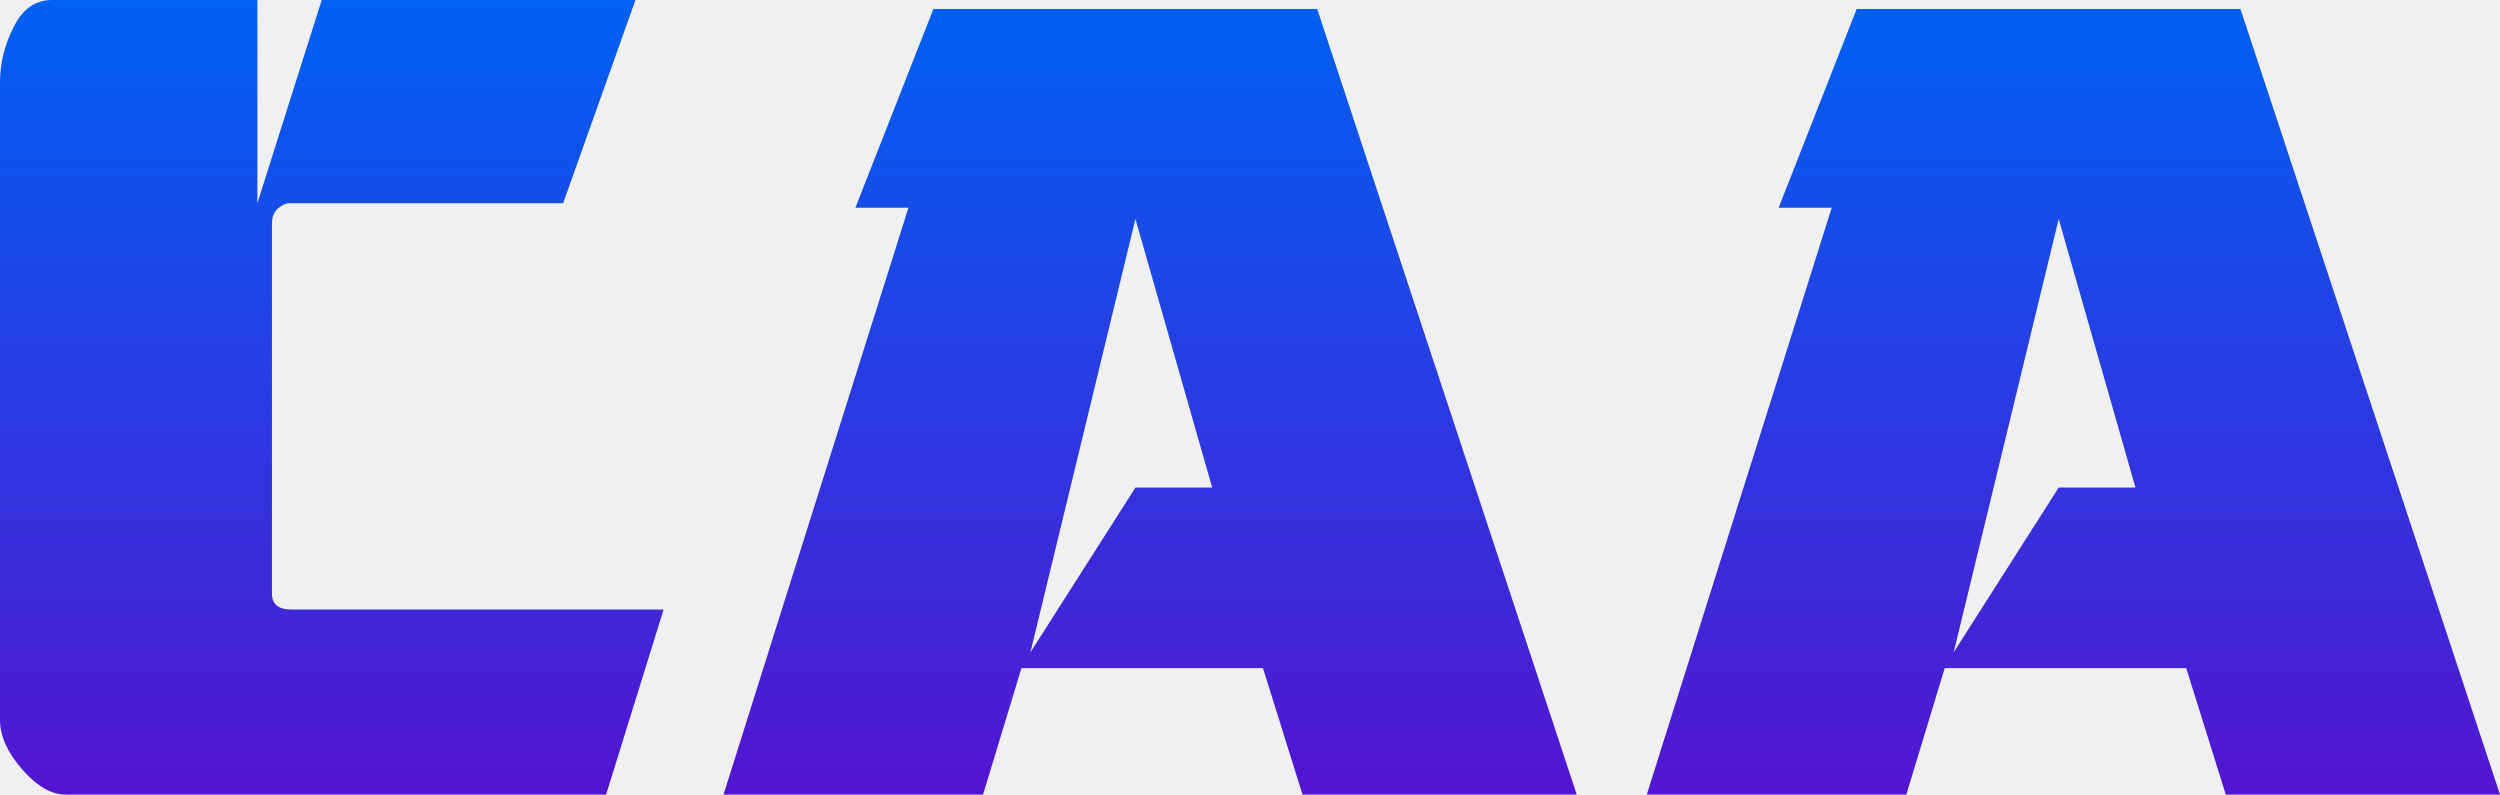
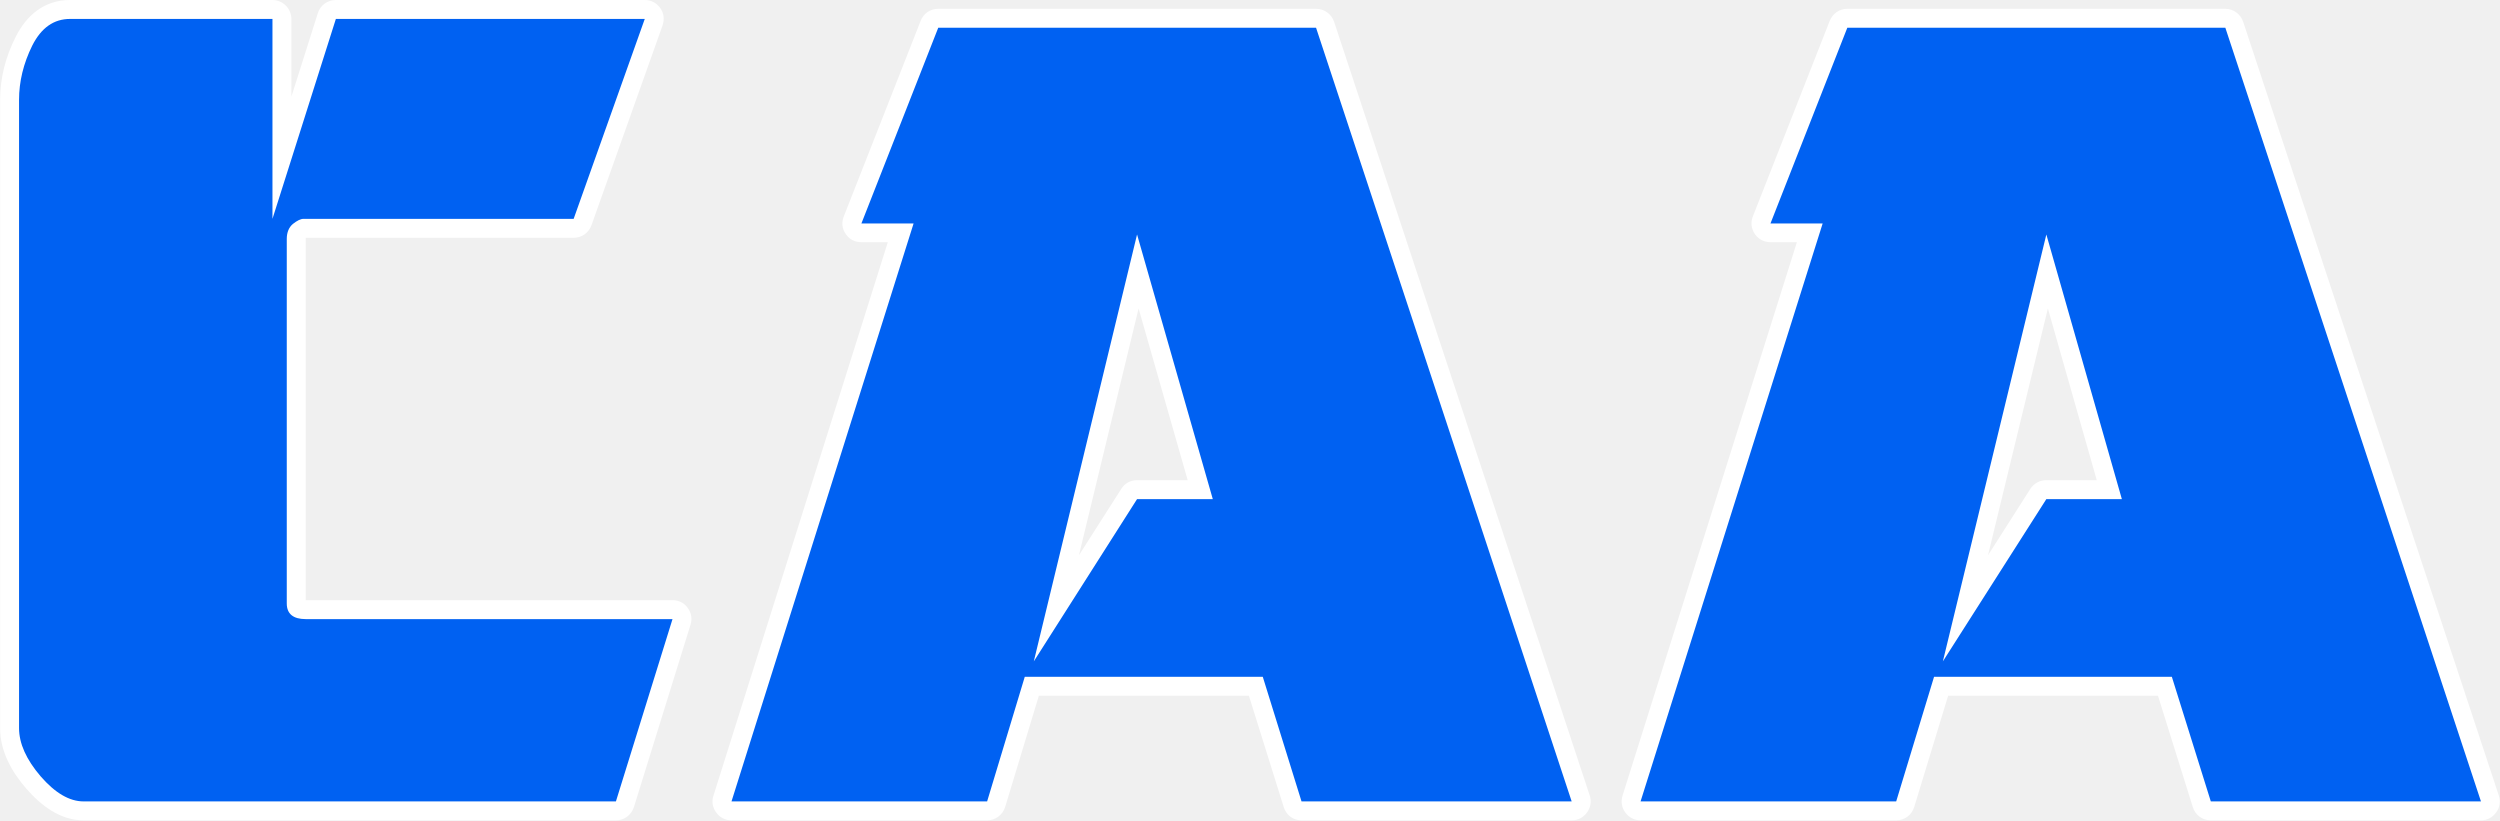
- <svg xmlns="http://www.w3.org/2000/svg" xml:space="preserve" width="197.372mm" height="62.731mm" version="1.1" style="shape-rendering:geometricPrecision; text-rendering:geometricPrecision; image-rendering:optimizeQuality; fill-rule:evenodd; clip-rule:evenodd" viewBox="0 0 19737 6273">
+ <svg xmlns="http://www.w3.org/2000/svg" xml:space="preserve" width="113.535mm" height="37.255mm" version="1.1" style="shape-rendering:geometricPrecision; text-rendering:geometricPrecision; image-rendering:optimizeQuality; fill-rule:evenodd; clip-rule:evenodd" viewBox="0 0 11354 3726">
  <defs>
    <style type="text/css">
   
-     .fil0 {fill:url(#id0);fill-rule:nonzero}
+     .fil0 {fill:white}
+     .fil1 {fill:#0061F2;fill-rule:nonzero}
   
  </style>
-     <linearGradient id="id0" gradientUnits="userSpaceOnUse" x1="9868.58" y1="0" x2="9868.58" y2="6273.12">
-       <stop offset="0" style="stop-opacity:1; stop-color:#0061F2" />
-       <stop offset="1" style="stop-opacity:1; stop-color:#5315D1" />
-     </linearGradient>
  </defs>
  <g id="Layer_x0020_1">
-     <path class="fil0" d="M5239 4812l-454 1461 -4268 0c-113,0 -227,-67 -343,-200 -116,-134 -174,-263 -174,-388l0 -5035c0,-148 36,-294 107,-436 71,-143 172,-214 303,-214l1622 0 0 1604 508 -1604 2477 0 -571 1604 -2165 0c-24,0 -52,13 -85,40 -32,27 -49,67 -49,120l0 2923c0,83 51,125 152,125l2940 0zm7209 1461l-2165 0 -312 -998 -1907 0 -303 998 -2049 0 1460 -4633 -419 0 616 -1569 3030 0 2049 6202zm-2878 -2424l-606 -2120 -829 3421 829 -1301 606 0zm10167 2424l-2165 0 -312 -998 -1907 0 -303 998 -2049 0 1460 -4633 -419 0 616 -1569 3030 0 2049 6202zm-2878 -2424l-606 -2120 -829 3421 829 -1301 606 0z" />
+     <g id="_2274358732592">
+       <path class="fil0" d="M1323 439l120 -379c11,-36 44,-60 82,-60l1403 0c29,0 53,13 70,36 17,24 20,51 11,79l-323 908c-13,35 -44,57 -81,57l-1216 0c0,0 0,0 -1,1 0,1 0,3 0,4l0 1641c0,0 0,0 0,0l1666 0c28,0 53,12 69,35 17,23 21,49 13,76l-257 828c-12,37 -44,61 -82,61l-2418 0c-106,0 -193,-67 -260,-144 -67,-77 -119,-170 -119,-275l0 -2853c0,-100 25,-196 70,-285 50,-101 132,-169 248,-169l919 0c47,0 86,39 86,86l0 353zm4349 2721l-954 0 -153 505c-11,36 -44,61 -82,61l-1161 0c-28,0 -53,-13 -69,-35 -17,-23 -22,-50 -13,-77l792 -2514 -120 0c-30,0 -55,-13 -71,-37 -17,-24 -20,-52 -9,-80l349 -888c13,-34 44,-55 80,-55l1716 0c38,0 70,24 82,59l1161 3514c9,27 4,54 -12,77 -17,23 -41,36 -70,36l-1227 0c-38,0 -70,-24 -81,-61l-158 -505zm4129 0l-953 0 -154 505c-11,36 -43,61 -82,61l-1161 0c-28,0 -52,-13 -69,-35 -17,-23 -21,-50 -13,-77l792 -2514 -120 0c-29,0 -54,-13 -71,-37 -16,-24 -20,-52 -9,-80l349 -888c14,-34 44,-55 80,-55l1717 0c37,0 69,24 81,59l1161 3514c9,27 5,54 -12,77 -16,23 -41,36 -69,36l-1227 0c-38,0 -71,-24 -82,-61l-158 -505zm-4407 -979l-223 -780 -271 1121 192 -301c16,-26 42,-40 72,-40l230 0zm4129 0l-222 -780 -272 1121 192 -301c17,-26 43,-40 73,-40l229 0z" />
+     </g>
+     <path class="fil1" d="M3054 2812l-257 828 -2418 0c-64,0 -129,-38 -195,-114 -65,-76 -98,-149 -98,-219l0 -2853c0,-84 20,-166 60,-247 41,-81 98,-121 172,-121l919 0 0 908 288 -908 1403 0 -323 908 -1227 0c-13,0 -29,8 -48,23 -18,15 -28,38 -28,68l0 1656c0,47 29,71 86,71l1666 0zm4084 828l-1227 0 -176 -566 -1081 0 -171 566 -1161 0 827 -2625 -237 0 349 -889 1716 0 1161 3514zm-1630 -1373l-344 -1202 -469 1939 469 -737 344 0zm5760 1373l-1227 0 -177 -566 -1080 0 -172 566 -1161 0 827 -2625 -237 0 349 -889 1717 0 1161 3514zm-1631 -1373l-343 -1202 -470 1939 470 -737 343 0z" />
  </g>
</svg>
